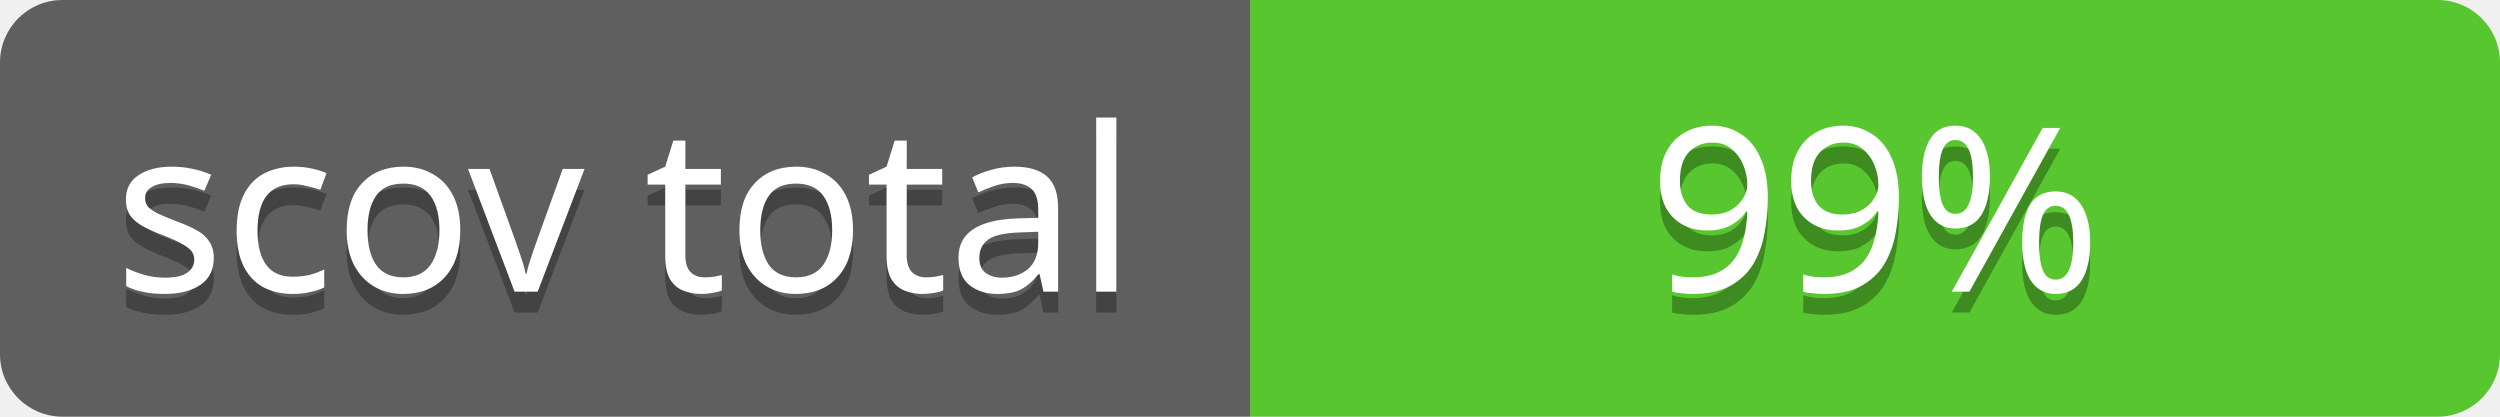
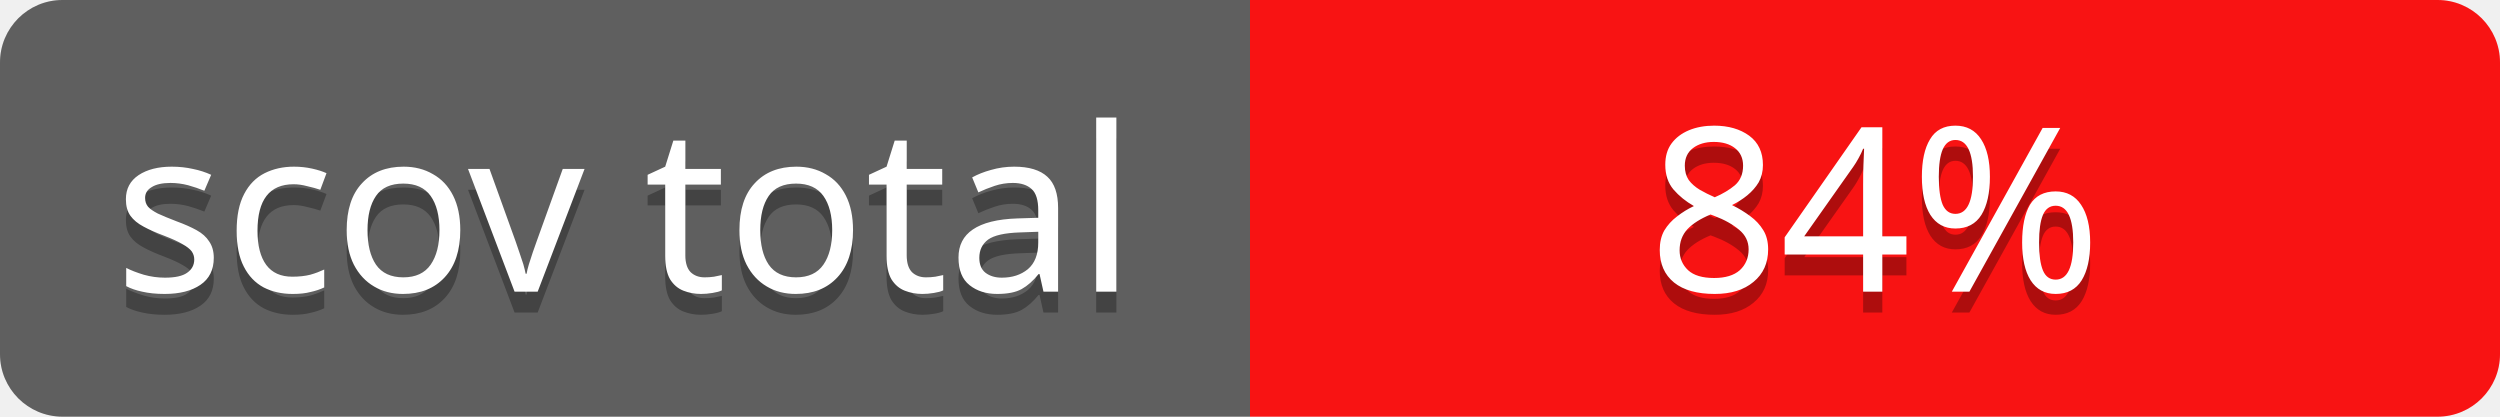
<svg xmlns="http://www.w3.org/2000/svg" contentScriptType="text/ecmascript" contentStyleType="text/css" preserveAspectRatio="xMidYMid meet" version="1.0" height="20" width="120">
  <linearGradient id="smooth" x2="0" y2="120">
    <stop offset="0" stop-color="#bbb" stop-opacity=".1" />
    <stop offset="1" stop-opacity=".1" />
  </linearGradient>
  <clipPath id="round">
    <rect height="20" width="120" rx="3" fill="#ffffcc" />
  </clipPath>
  <g clip-path="url(#round)">
    <rect height="20" width="60" fill="#555" />
-     <rect x="60" height="20" width="60" fill="#4dc71f" />
+     <rect x="60" height="20" width="60" fill="#ff0000" />
    <rect height="20" width="120" fill="url(#smooth)" />
  </g>
  <g fill="#fff" text-anchor="middle" font-family="Verdana,sans-serif" font-size="11">
    <text x="30" y="15" fill="#010101" fill-opacity="0.3">
scov total
</text>
    <text x="30" y="14">
scov total
</text>
  </g>
  <g fill="#fff" text-anchor="middle" font-family="Verdana,sans-serif" font-size="11">
    <text x="90" y="15" fill="#010101" fill-opacity="0.3">
- 99%
+ 84%
</text>
    <text x="90" y="14">
- 99%
+ 84%
</text>
  </g>
</svg>
